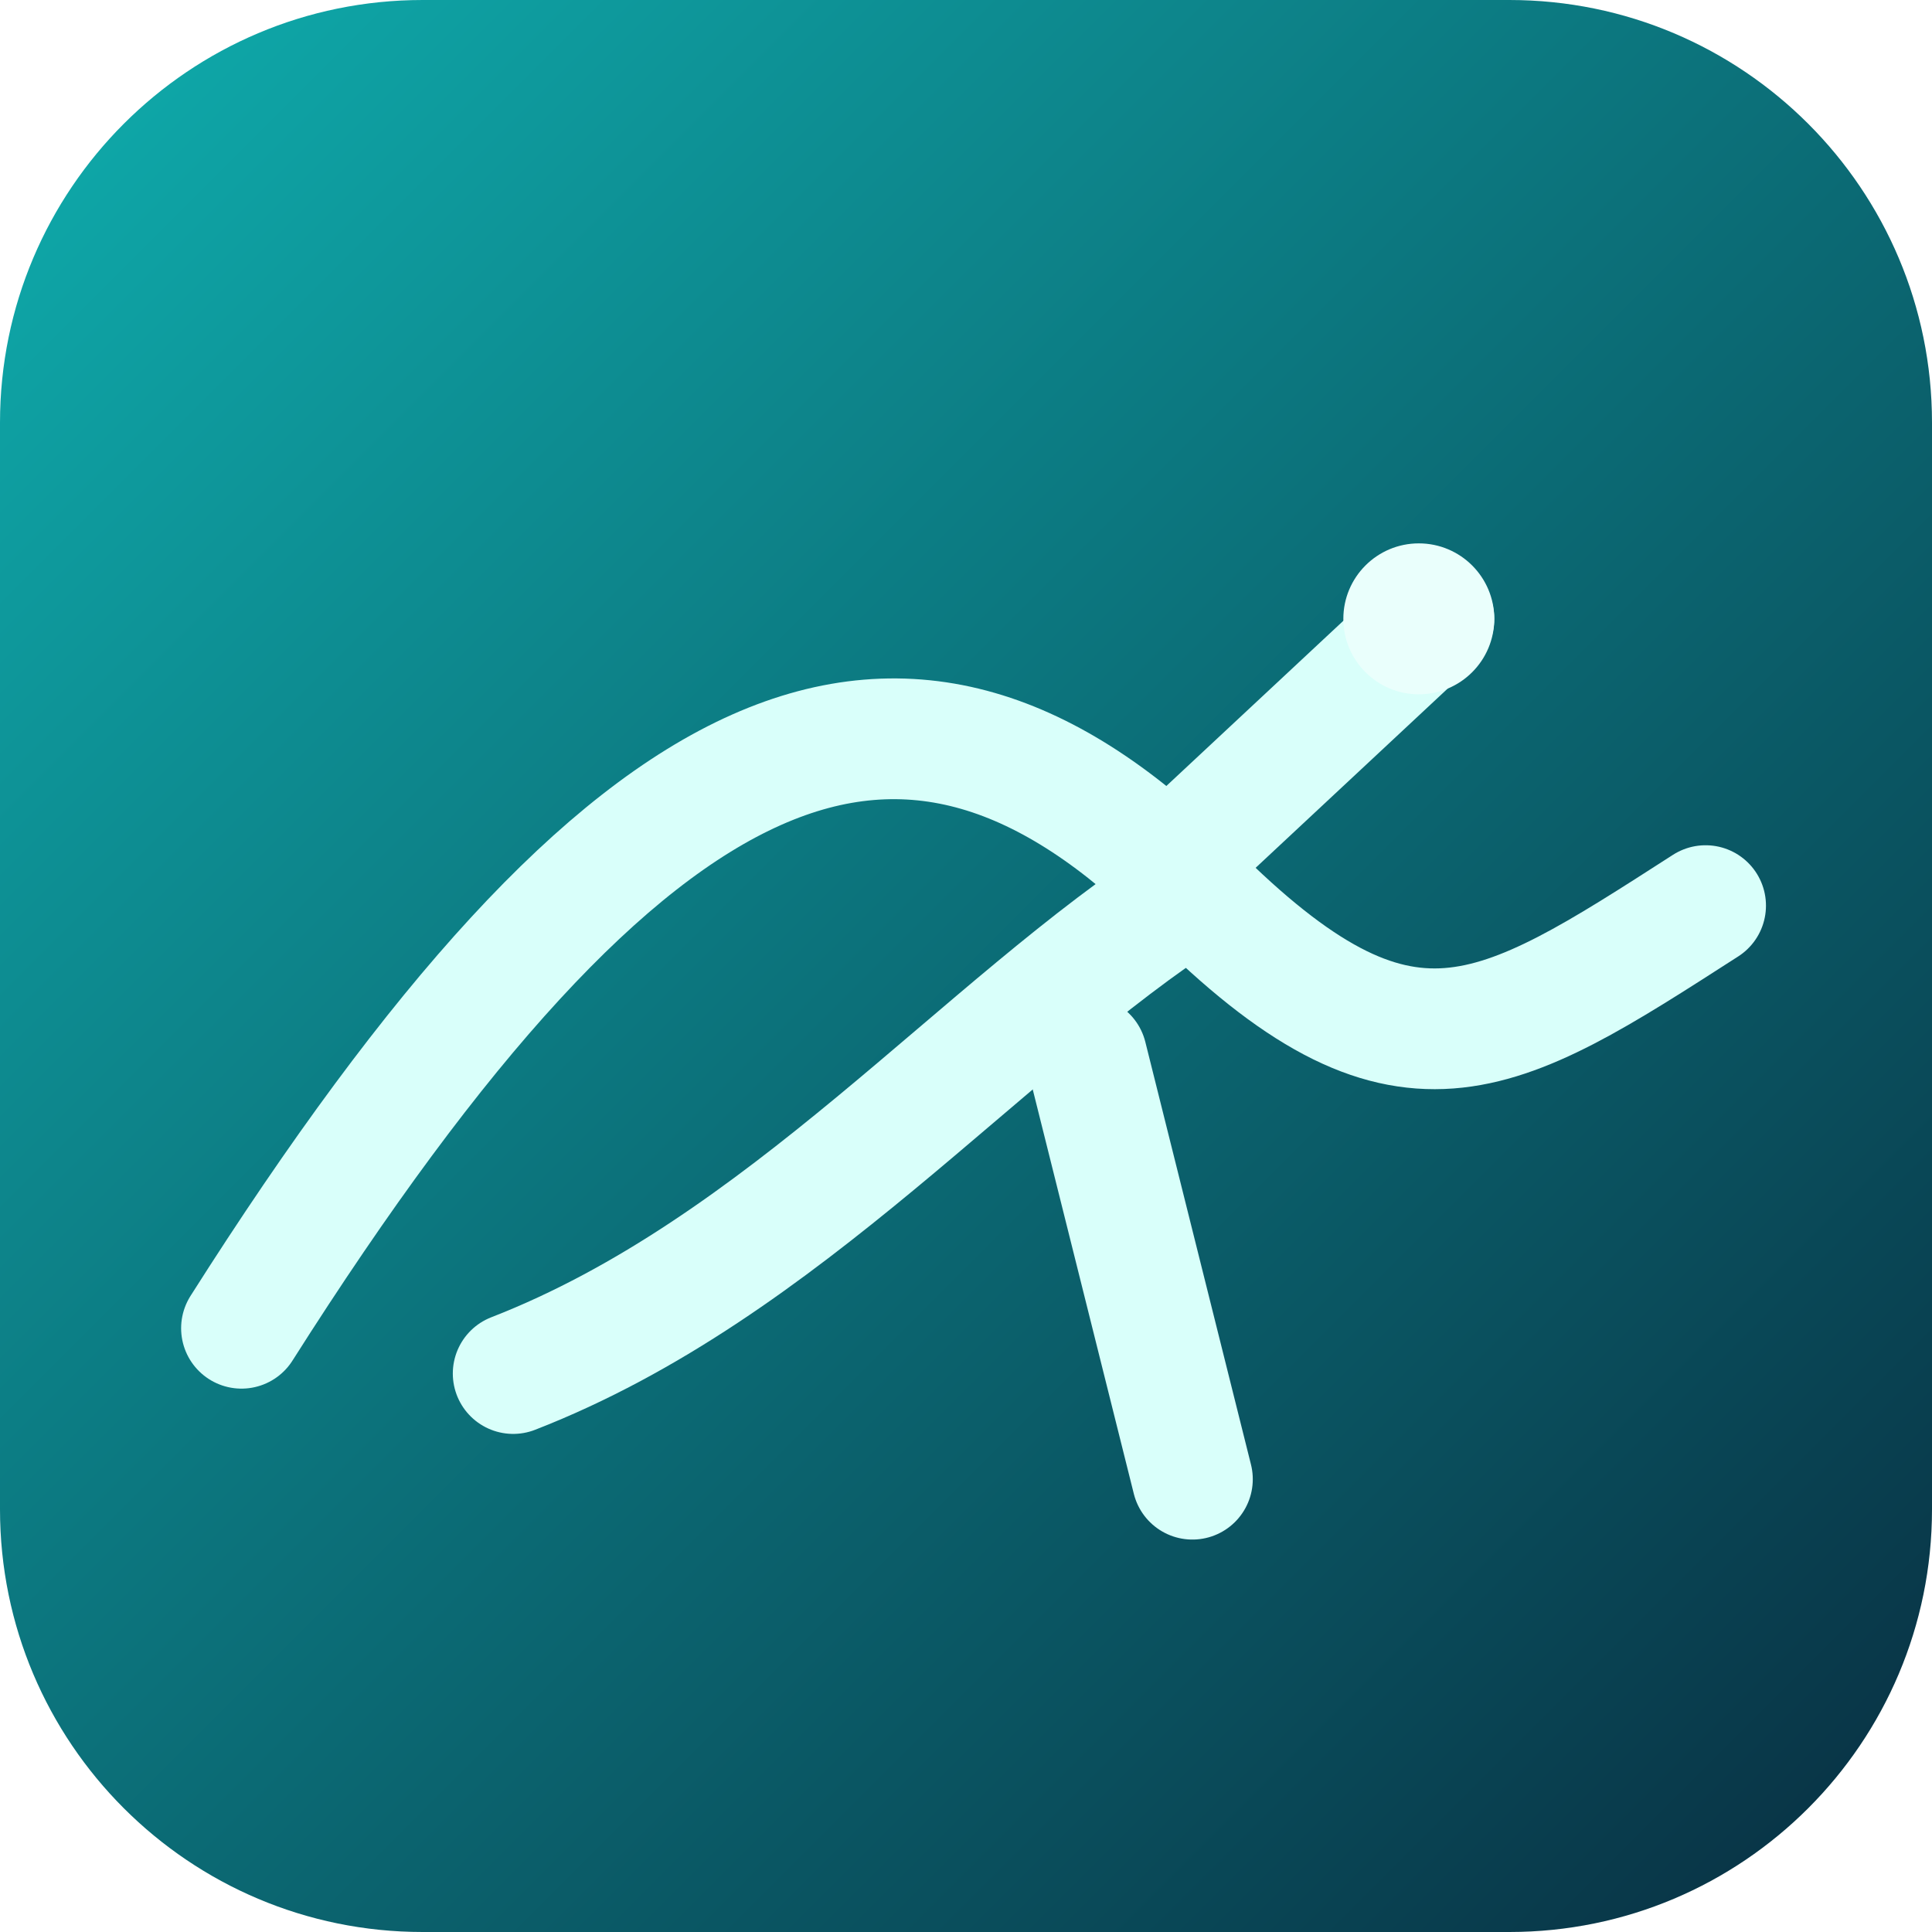
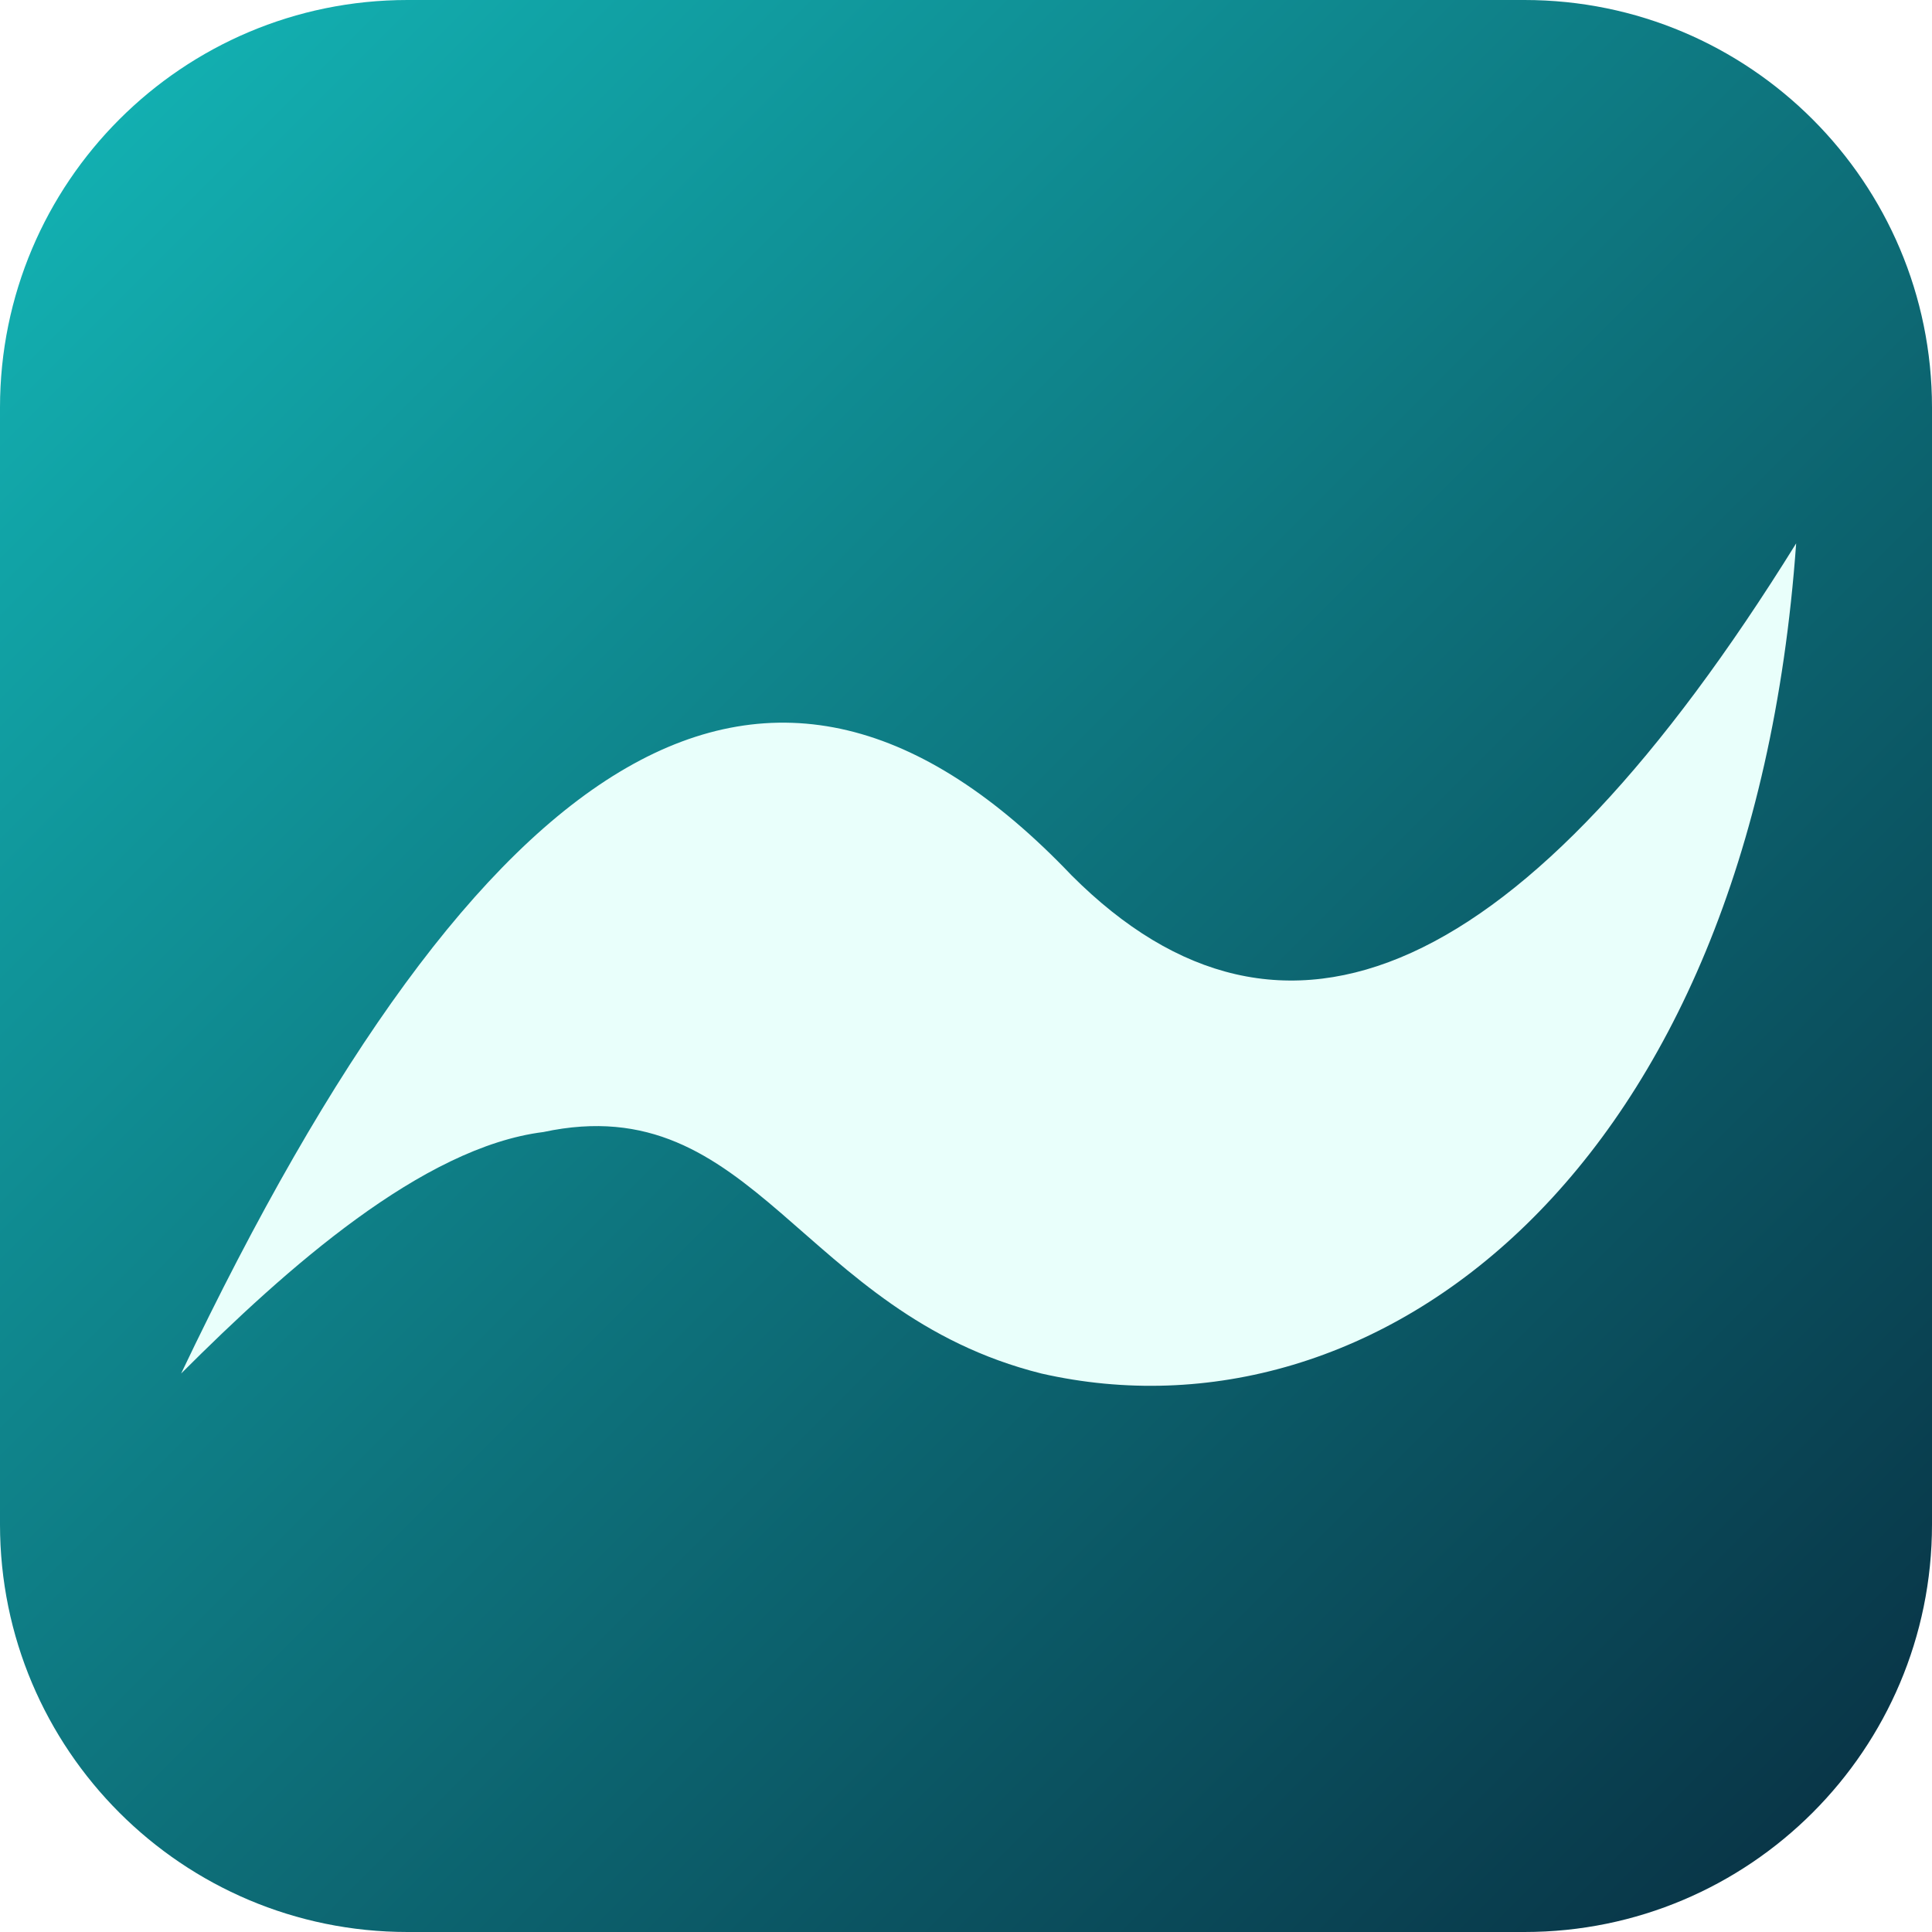
<svg xmlns="http://www.w3.org/2000/svg" viewBox="0 0 128 128">
  <defs>
-     <linearGradient id="bg" x1="0" y1="0" x2="1" y2="1">
-       <stop stop-color="#0faeae" />
+     <linearGradient id="b" x1="0" y1="0" x2="1" y2="1">
+       <stop stop-color="#13b8b8" />
      <stop offset="1" stop-color="#082d40" />
    </linearGradient>
  </defs>
-   <rect width="128" height="128" rx="28" fill="url(#bg)" />
-   <g fill="none" stroke="#d9fffa" stroke-width="8" stroke-linecap="round" stroke-linejoin="round">
-     <path d="M16 88c26-41 44-48 63-29 14 14 20 10 34 1" />
-     <path d="M34 91c18-7 31-23 45-32" />
-     <path d="M72 70l7 28" />
-     <path d="M80 55l15-14" />
-   </g>
-   <circle cx="94" cy="41" r="5" fill="#eafffc" />
+   <rect width="128" height="128" rx="27" fill="url(#b)" />
+   <path fill="#e9fffb" d="M12 91 C32 49 51 37 71 58 C85 72 101 65 119 36 C116 78 91 96 69 91 C53 87 50 72 36 75 C28 76 19 84 12 91 Z" />
</svg>
